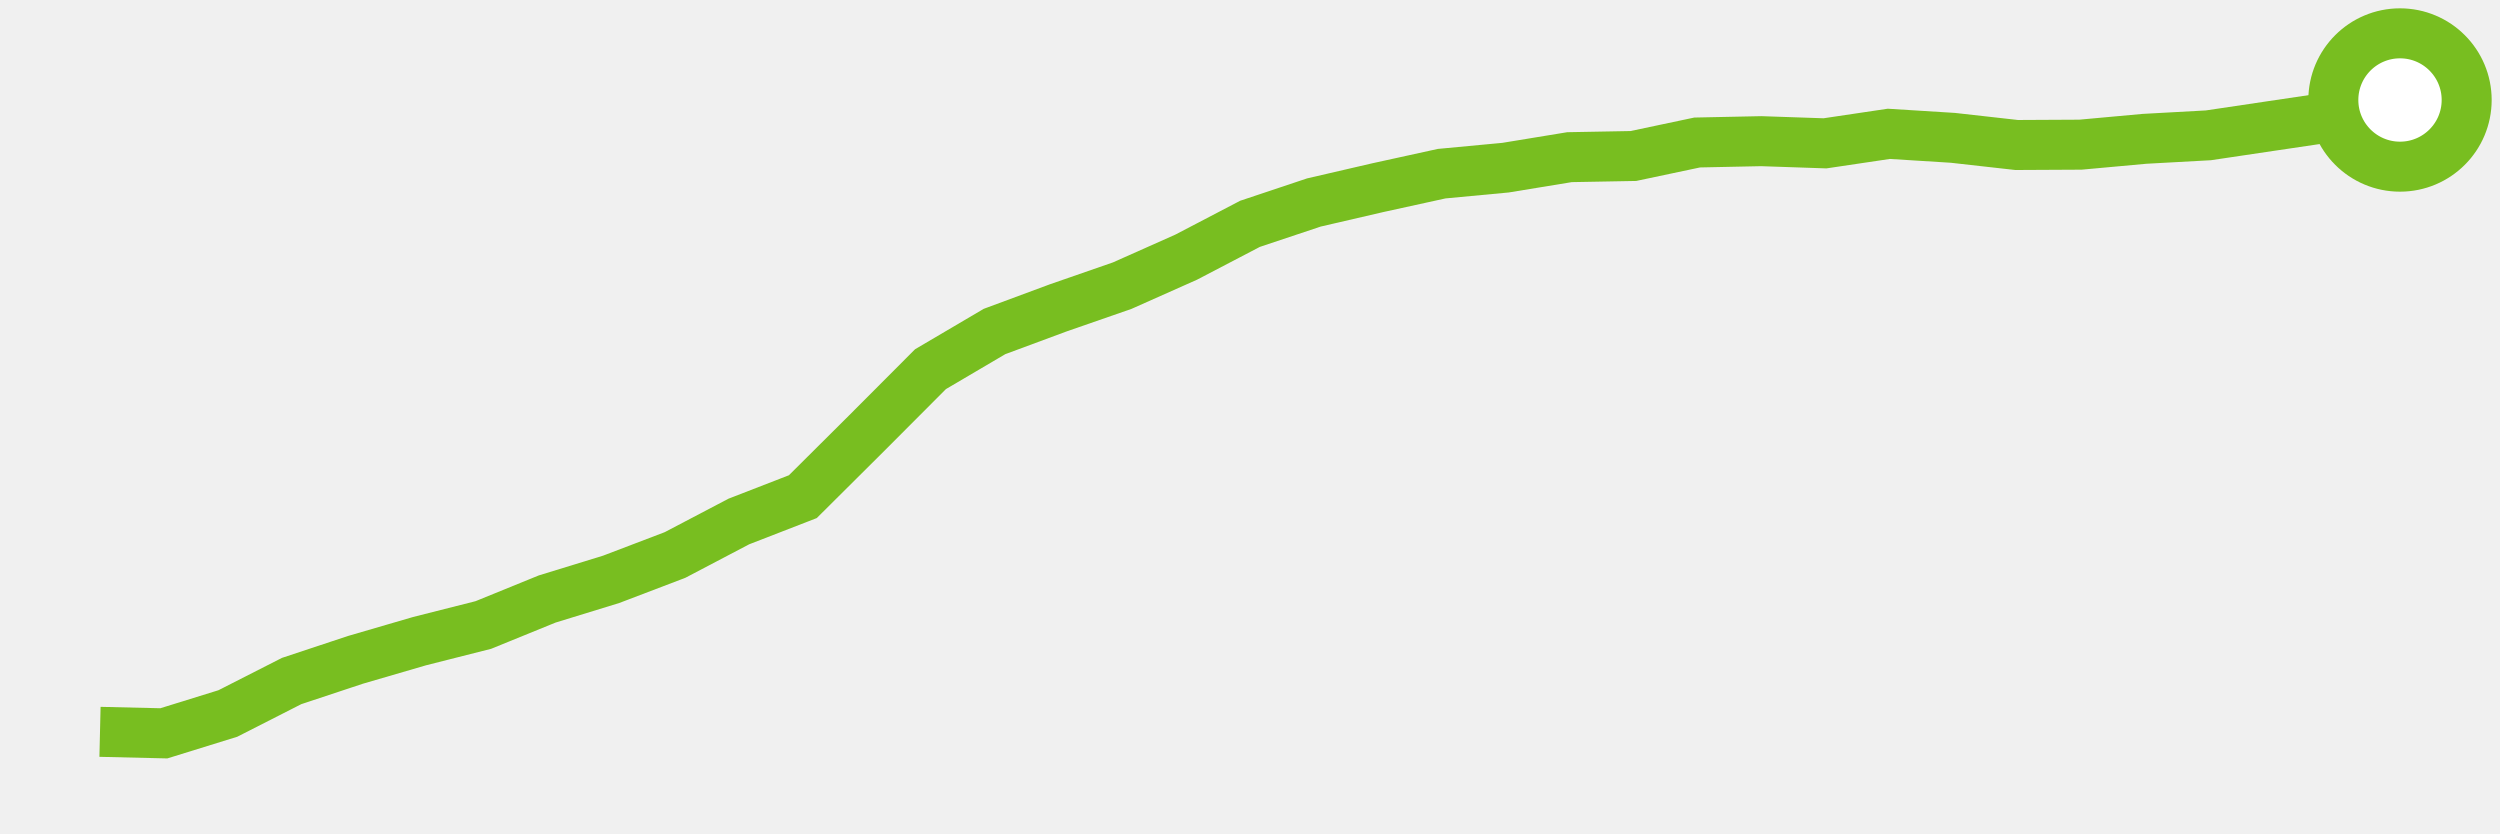
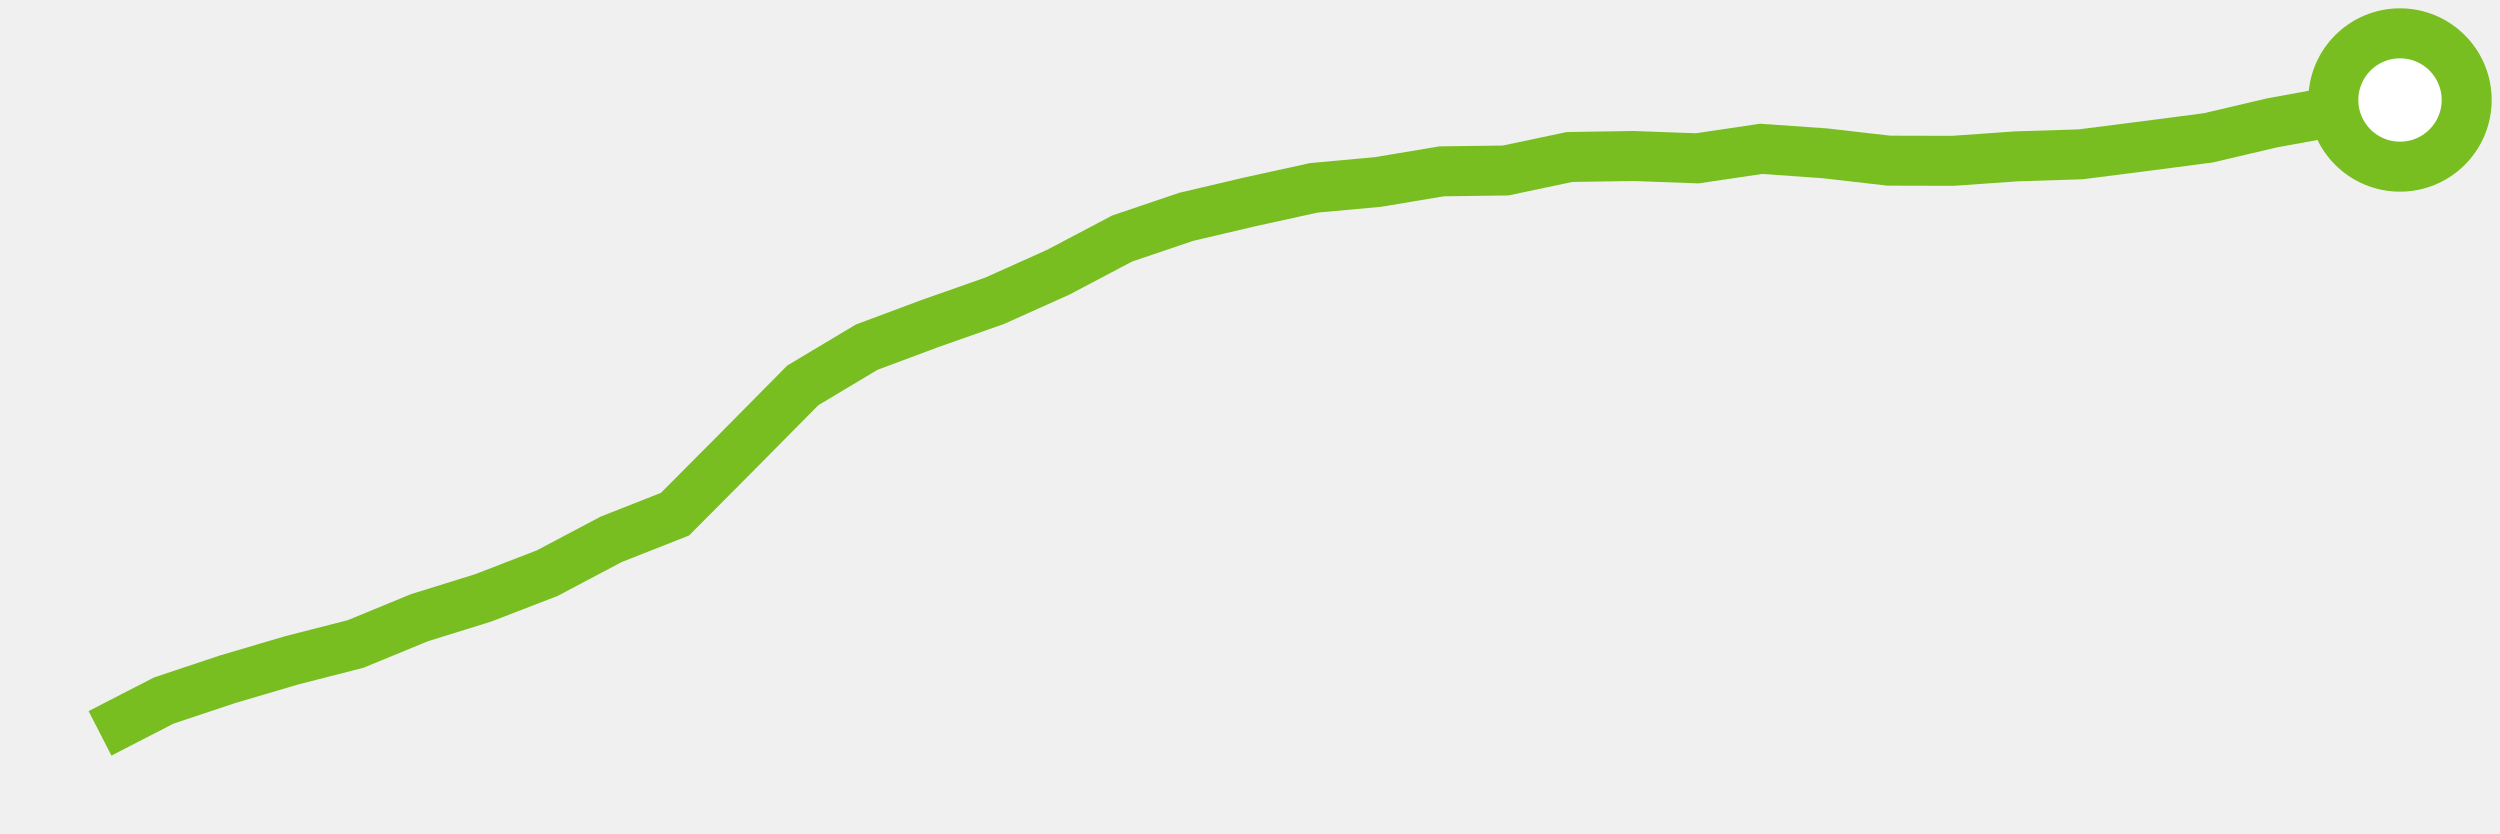
<svg xmlns="http://www.w3.org/2000/svg" height="50" width="150" version="1.1">
-   <polyline points="6,43.91 9.83,44 13.67,42.81 17.5,40.86 21.33,39.59 25.17,38.47 29,37.5 32.83,35.94 36.67,34.76 40.5,33.3 44.33,31.29 48.17,29.8 52,25.99 55.83,22.15 59.67,19.89 63.5,18.47 67.33,17.14 71.17,15.43 75,13.43 78.83,12.15 82.67,11.26 86.5,10.42 90.33,10.06 94.17,9.43 98,9.36 101.83,8.55 105.67,8.47 109.5,8.6 113.33,8.03 117.17,8.27 121,8.7 124.83,8.68 128.67,8.33 132.5,8.12 136.33,7.55 140.17,6.98 144,6" style="fill:none;stroke:#78BE20;stroke-width:3" />
+   <polyline points="6,44 9.83,42.03 13.67,40.75 17.5,39.62 21.33,38.64 25.17,37.06 29,35.87 32.83,34.39 36.67,32.36 40.5,30.85 44.33,27 48.17,23.12 52,20.83 55.83,19.4 59.67,18.05 63.5,16.33 67.33,14.31 71.17,13.01 75,12.11 78.83,11.27 82.67,10.92 86.5,10.28 90.33,10.23 94.17,9.42 98,9.36 101.83,9.5 105.67,8.93 109.5,9.2 113.33,9.64 117.17,9.65 121,9.38 124.83,9.26 128.67,8.77 132.5,8.27 136.33,7.37 140.17,6.67 144,6" style="fill:none;stroke:#78BE20;stroke-width:3" />
  <circle cx="144" cy="6" r="4" fill="white" stroke="#78BE20" stroke-width="3" />
</svg>
